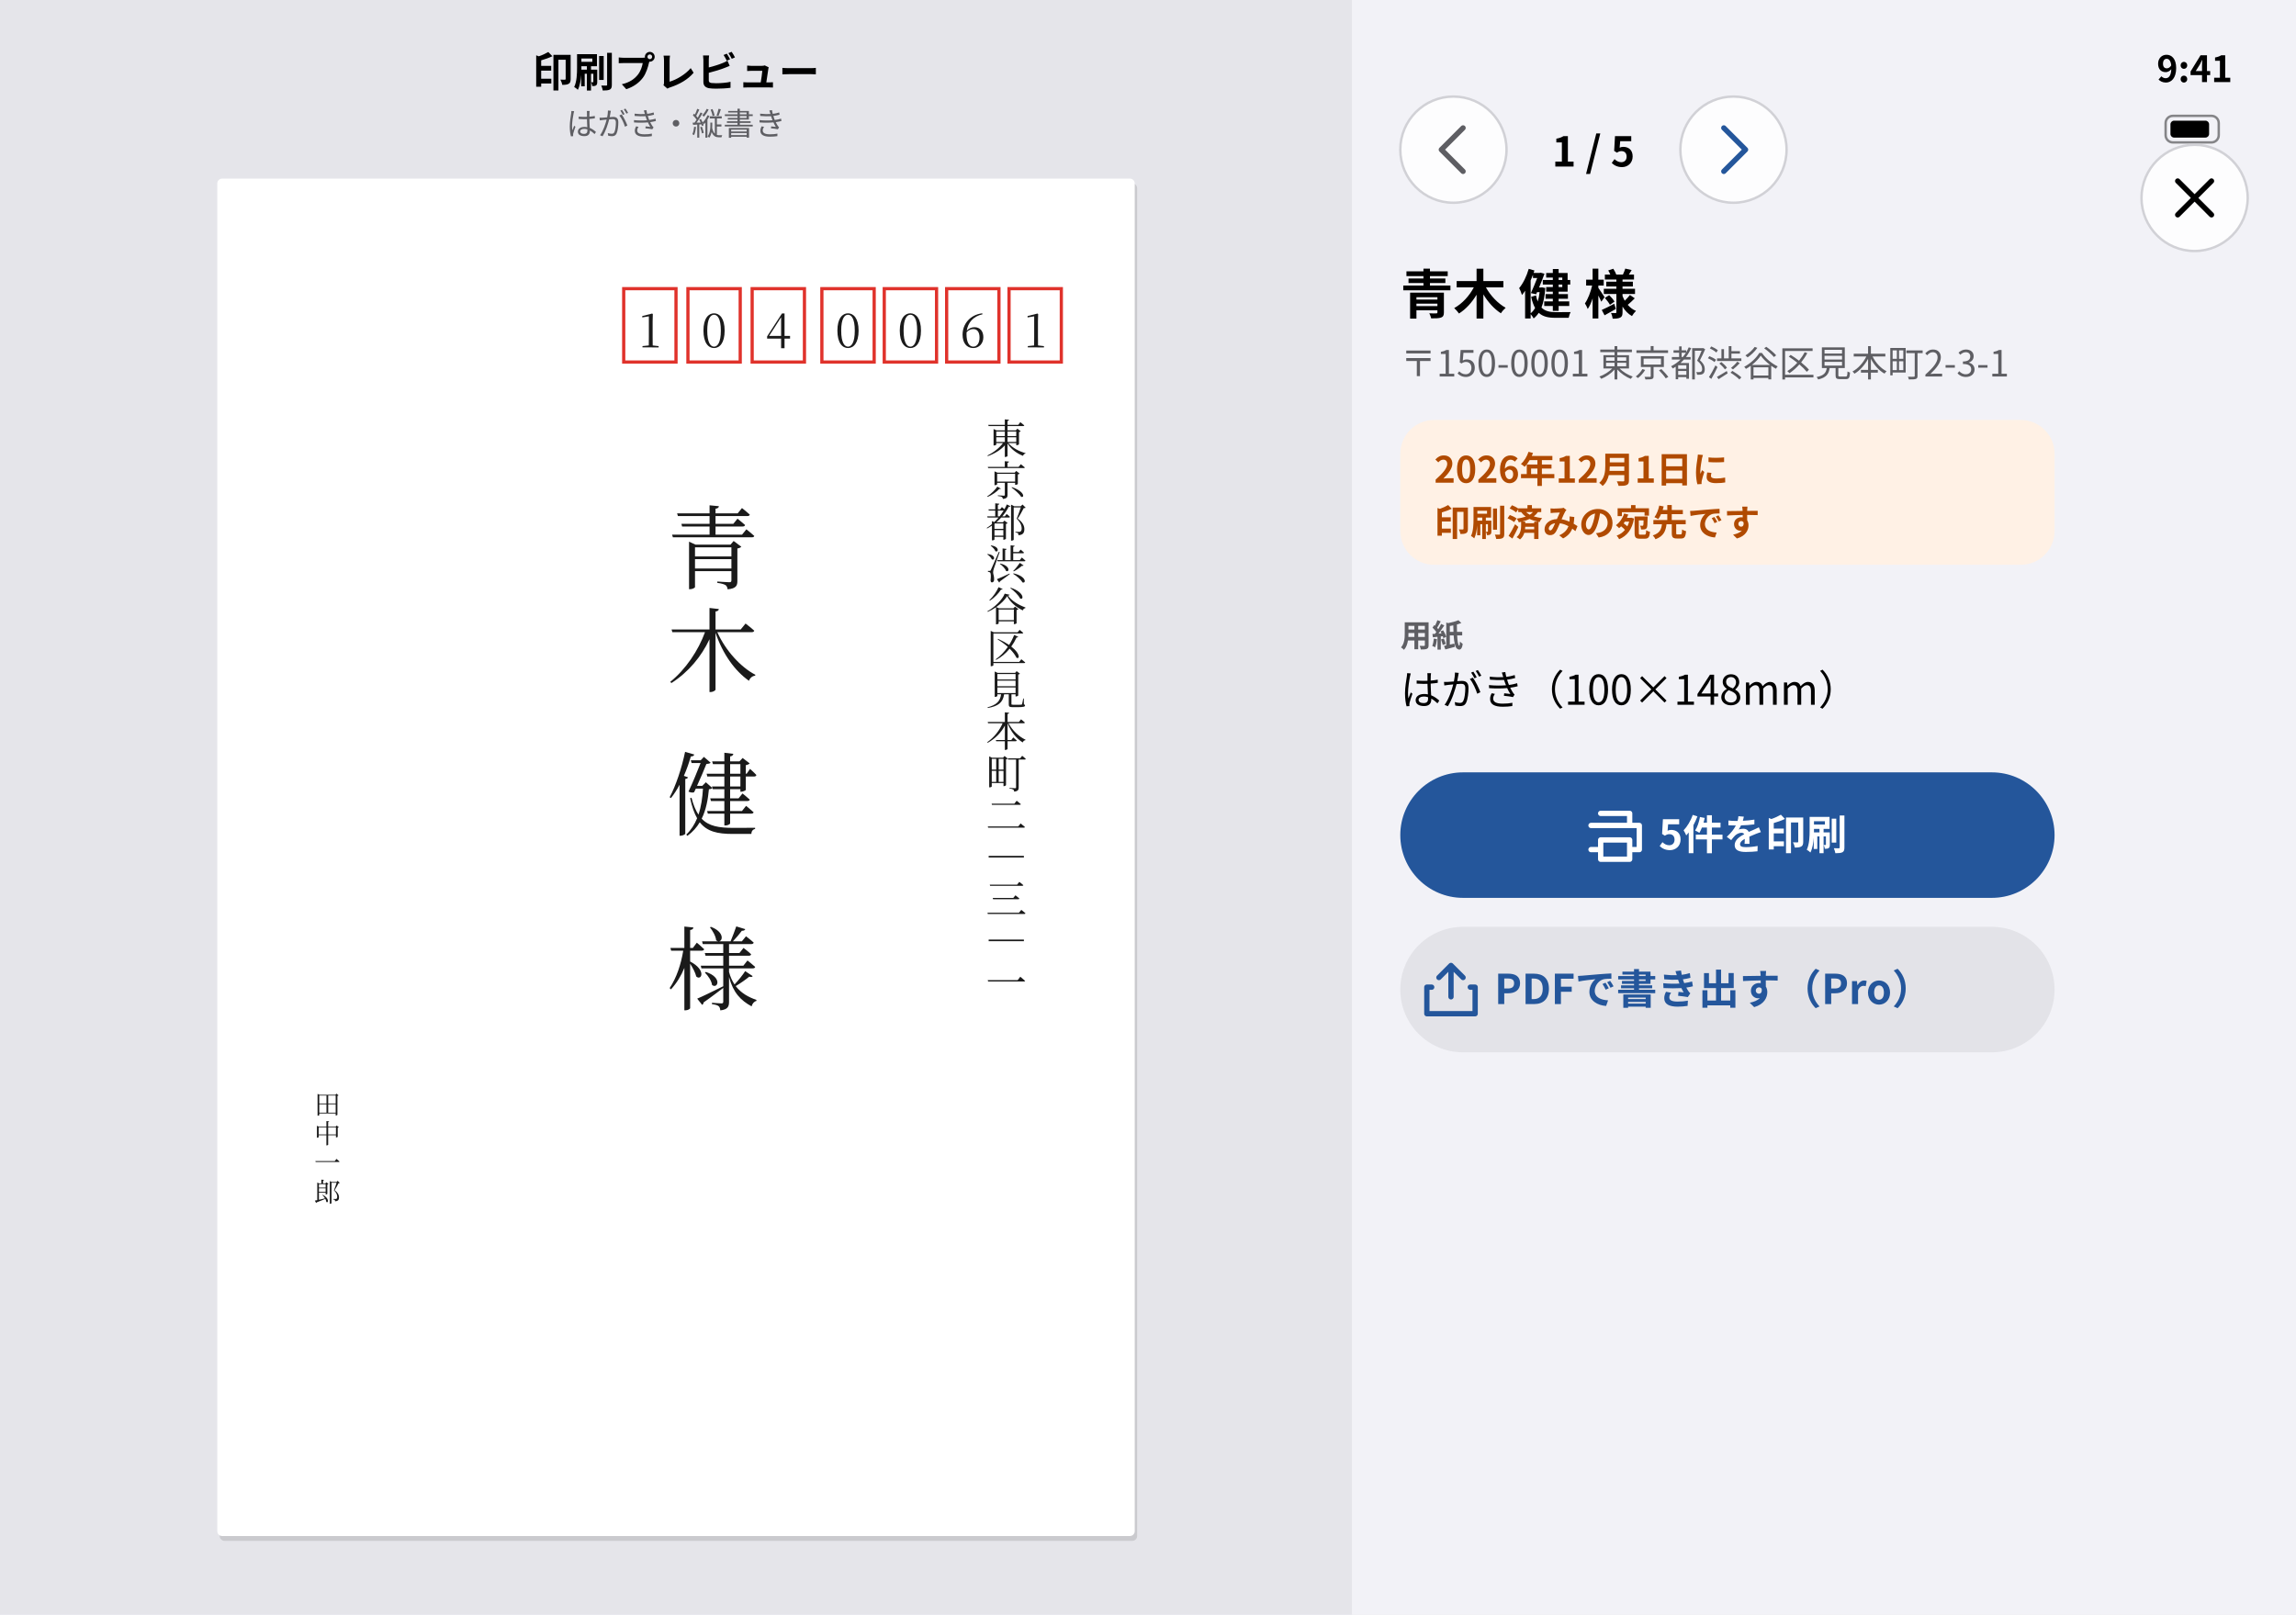
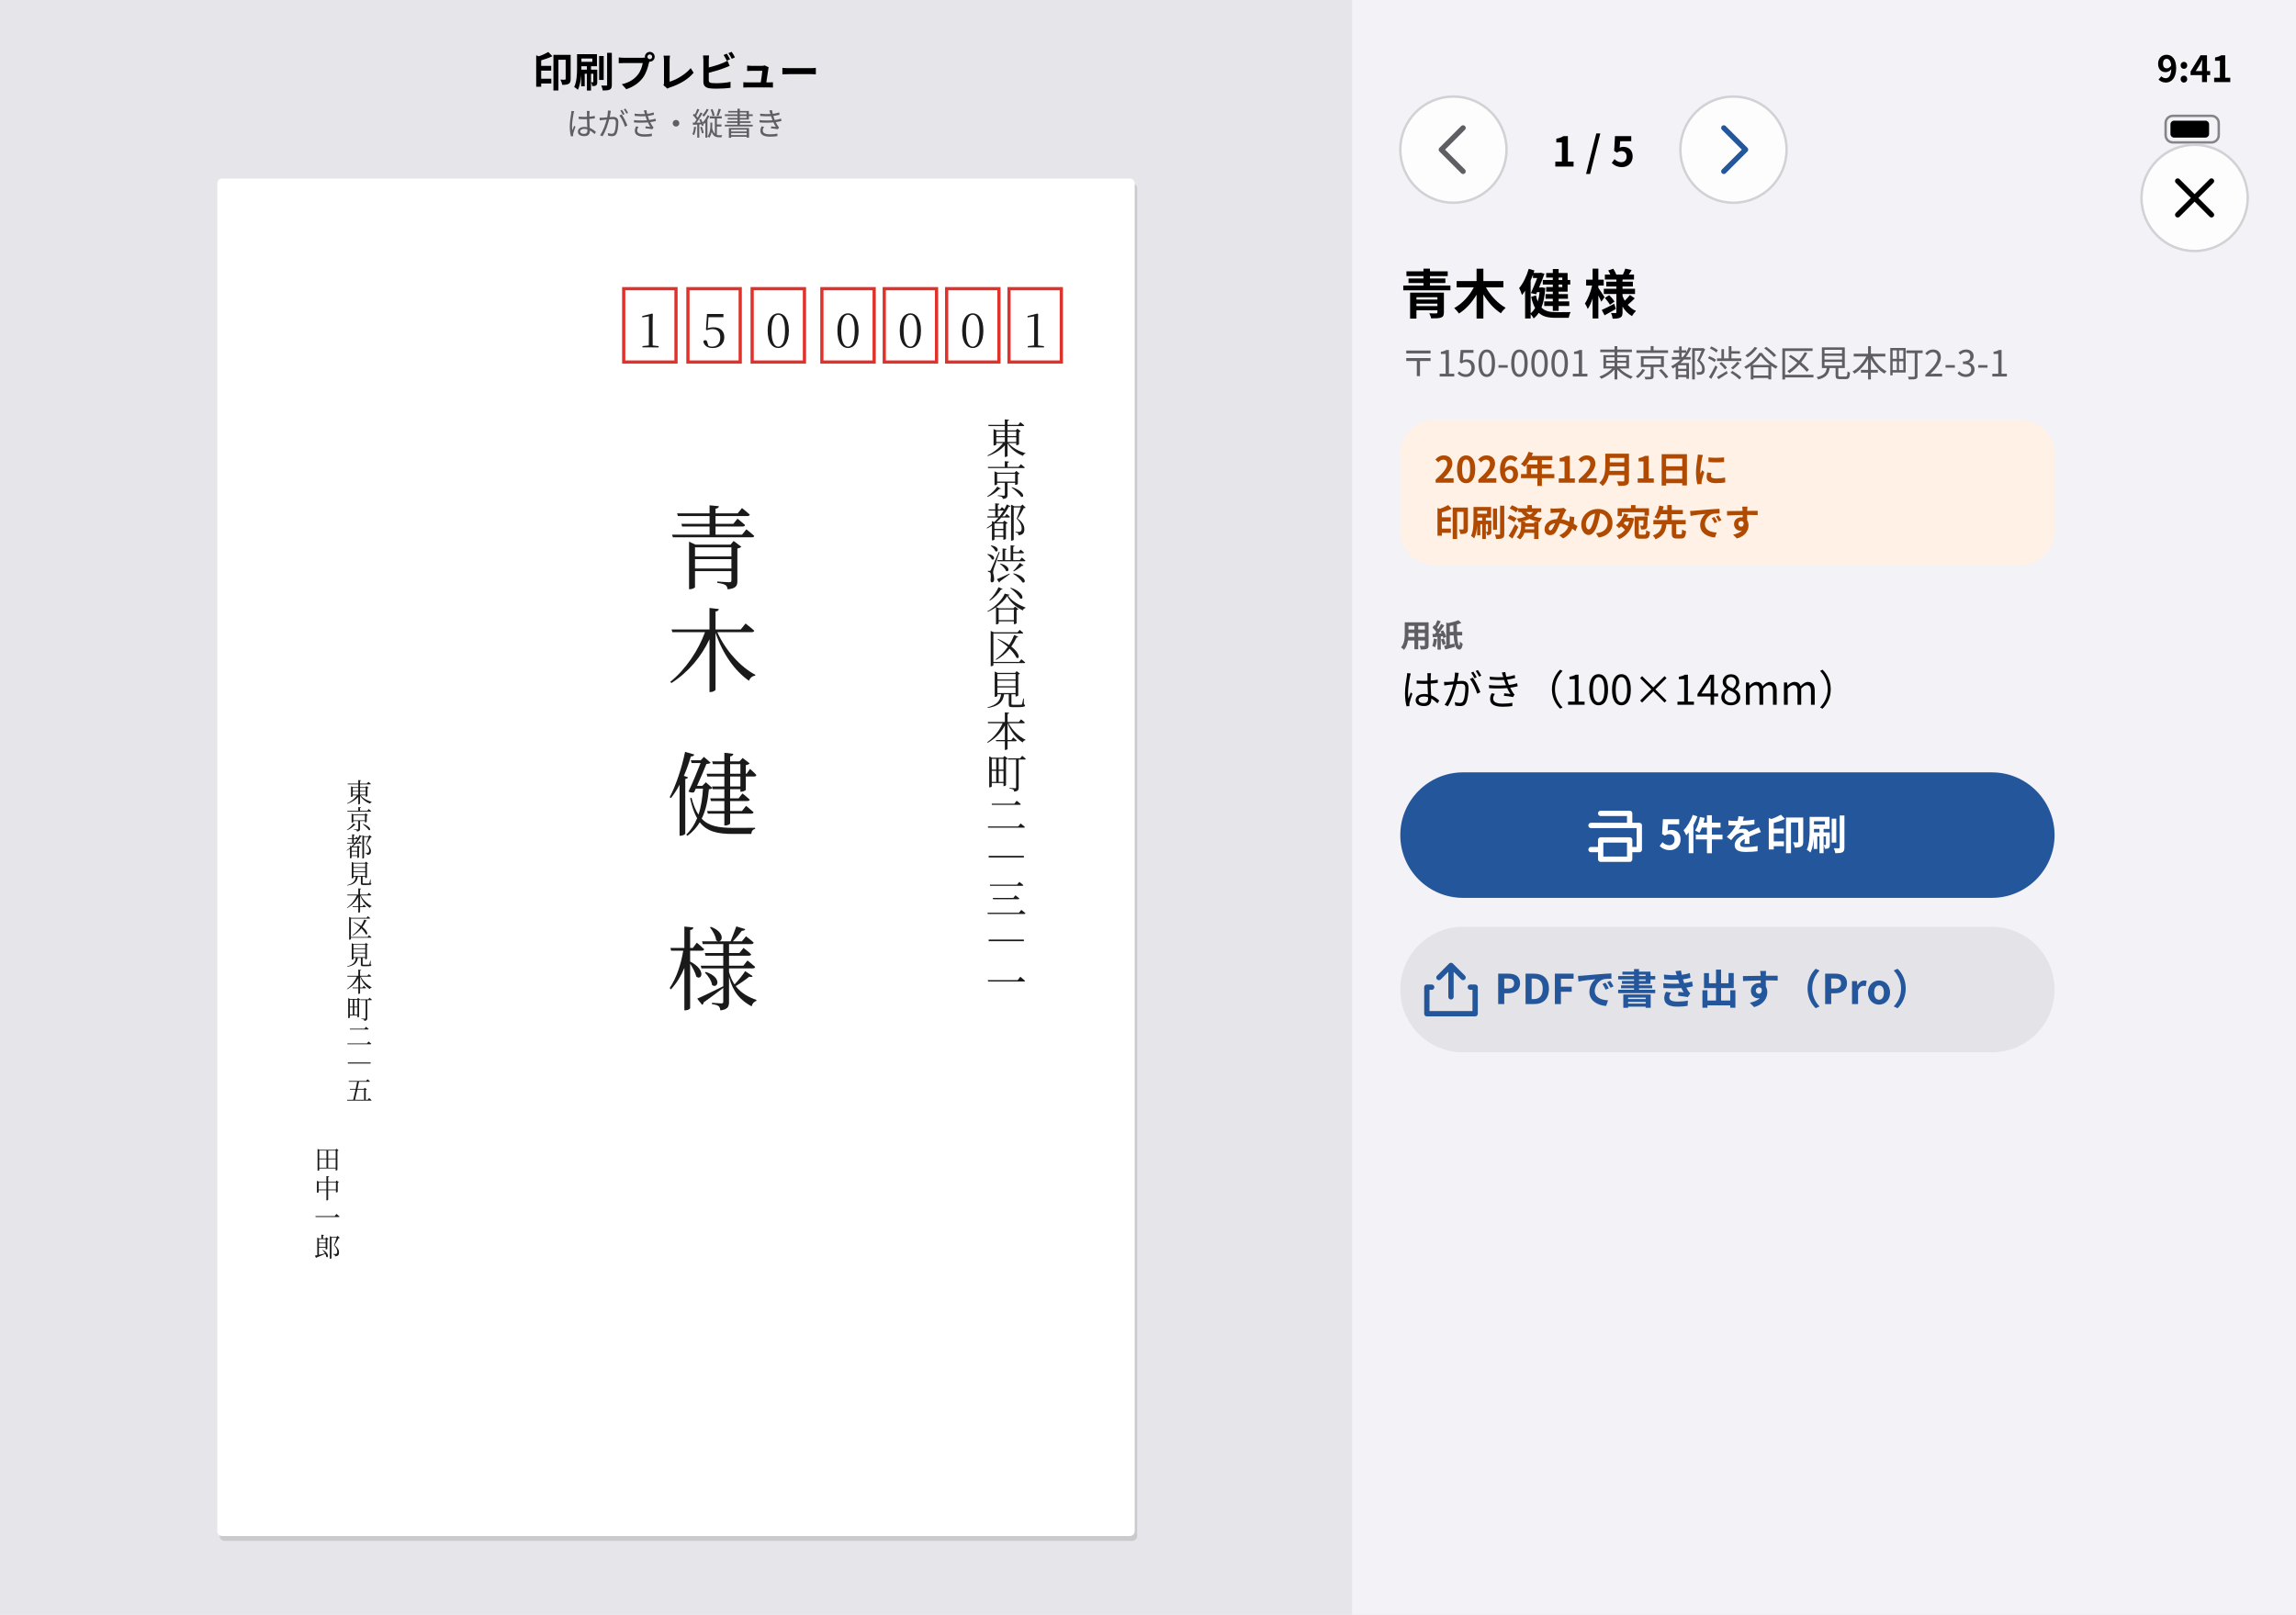
<svg xmlns="http://www.w3.org/2000/svg" width="951" height="669" viewBox="0 0 951 669" data-bg="#F2F2F7">
  <rect width="100%" height="100%" fill="#F2F2F7" />
  <rect x="0" y="0" width="560" height="669" fill="#E5E5EA" />
  <text x="909" y="34" font-family="-apple-system, 'SF Pro Text', 'Hiragino Sans', 'Noto Sans JP', 'Noto Sans CJK JP', sans-serif" font-size="15" font-weight="600" fill="#000000" text-anchor="middle">9:41</text>
  <rect x="897.0" y="48" width="22" height="11" rx="3" fill="none" stroke="#000000" stroke-opacity="0.45" />
  <rect x="899.0" y="50" width="16" height="7" rx="1.5" fill="#000000" />
  <circle cx="909" cy="82" r="22" fill="#FFFFFF" fill-opacity="0.85" stroke="#D1D1D6" />
  <g fill="none" stroke="#000000" stroke-width="2.2" stroke-linecap="round" stroke-linejoin="round">
    <path d="M902.0 75l14 14M916.0 75l-14 14" />
  </g>
  <text x="280" y="36" font-family="-apple-system, 'SF Pro Text', 'Hiragino Sans', 'Noto Sans JP', 'Noto Sans CJK JP', sans-serif" font-size="17" font-weight="600" fill="#000000" text-anchor="middle" data-bg="#E5E5EA">印刷プレビュー</text>
  <text x="280" y="56" font-family="-apple-system, 'SF Pro Text', 'Hiragino Sans', 'Noto Sans JP', 'Noto Sans CJK JP', sans-serif" font-size="13" font-weight="400" fill="#5E5E63" text-anchor="middle" data-bg="#E5E5EA">はがき・縦書き</text>
  <rect x="91.0" y="76" width="380" height="562.4" rx="2" fill="#000000" fill-opacity="0.12" />
  <rect x="90.0" y="74" width="380" height="562.4" rx="2" fill="#FFFFFF" />
  <rect x="258.34" y="119.6" width="21.66" height="30.4" fill="none" stroke="#E0322B" stroke-width="1.33" />
  <rect x="284.94" y="119.6" width="21.66" height="30.4" fill="none" stroke="#E0322B" stroke-width="1.33" />
  <rect x="311.54" y="119.6" width="21.66" height="30.4" fill="none" stroke="#E0322B" stroke-width="1.33" />
  <rect x="340.42" y="119.6" width="21.66" height="30.4" fill="none" stroke="#E0322B" stroke-width="1.33" />
  <rect x="366.26" y="119.6" width="21.66" height="30.4" fill="none" stroke="#E0322B" stroke-width="1.33" />
  <rect x="392.1" y="119.6" width="21.66" height="30.4" fill="none" stroke="#E0322B" stroke-width="1.33" />
  <rect x="417.94" y="119.6" width="21.66" height="30.4" fill="none" stroke="#E0322B" stroke-width="1.33" />
  <text x="269.17" y="143.92" font-family="'Hiragino Mincho ProN', 'Noto Serif CJK JP', 'Noto Serif JP', serif" font-size="19" font-weight="400" fill="#1A1A1A" text-anchor="middle" data-bg="#FFFFFF">1</text>
-   <text x="295.77" y="143.92" font-family="'Hiragino Mincho ProN', 'Noto Serif CJK JP', 'Noto Serif JP', serif" font-size="19" font-weight="400" fill="#1A1A1A" text-anchor="middle" data-bg="#FFFFFF">0</text>
-   <text x="322.37" y="143.92" font-family="'Hiragino Mincho ProN', 'Noto Serif CJK JP', 'Noto Serif JP', serif" font-size="19" font-weight="400" fill="#1A1A1A" text-anchor="middle" data-bg="#FFFFFF">4</text>
+   <text x="295.77" y="143.92" font-family="'Hiragino Mincho ProN', 'Noto Serif CJK JP', 'Noto Serif JP', serif" font-size="19" font-weight="400" fill="#1A1A1A" text-anchor="middle" data-bg="#FFFFFF">5</text>
+   <text x="322.37" y="143.92" font-family="'Hiragino Mincho ProN', 'Noto Serif CJK JP', 'Noto Serif JP', serif" font-size="19" font-weight="400" fill="#1A1A1A" text-anchor="middle" data-bg="#FFFFFF">0</text>
  <text x="351.25" y="143.92" font-family="'Hiragino Mincho ProN', 'Noto Serif CJK JP', 'Noto Serif JP', serif" font-size="19" font-weight="400" fill="#1A1A1A" text-anchor="middle" data-bg="#FFFFFF">0</text>
  <text x="377.09" y="143.92" font-family="'Hiragino Mincho ProN', 'Noto Serif CJK JP', 'Noto Serif JP', serif" font-size="19" font-weight="400" fill="#1A1A1A" text-anchor="middle" data-bg="#FFFFFF">0</text>
-   <text x="402.93" y="143.92" font-family="'Hiragino Mincho ProN', 'Noto Serif CJK JP', 'Noto Serif JP', serif" font-size="19" font-weight="400" fill="#1A1A1A" text-anchor="middle" data-bg="#FFFFFF">6</text>
+   <text x="402.93" y="143.92" font-family="'Hiragino Mincho ProN', 'Noto Serif CJK JP', 'Noto Serif JP', serif" font-size="19" font-weight="400" fill="#1A1A1A" text-anchor="middle" data-bg="#FFFFFF">0</text>
  <text x="428.77" y="143.92" font-family="'Hiragino Mincho ProN', 'Noto Serif CJK JP', 'Noto Serif JP', serif" font-size="19" font-weight="400" fill="#1A1A1A" text-anchor="middle" data-bg="#FFFFFF">1</text>
  <text x="416.8" y="188" font-family="'Hiragino Mincho ProN', 'Noto Serif CJK JP', 'Noto Serif JP', serif" font-size="17" font-weight="400" fill="#1A1A1A" text-anchor="middle" data-bg="#FFFFFF">東</text>
  <text x="416.8" y="205.34" font-family="'Hiragino Mincho ProN', 'Noto Serif CJK JP', 'Noto Serif JP', serif" font-size="17" font-weight="400" fill="#1A1A1A" text-anchor="middle" data-bg="#FFFFFF">京</text>
  <text x="416.8" y="222.68" font-family="'Hiragino Mincho ProN', 'Noto Serif CJK JP', 'Noto Serif JP', serif" font-size="17" font-weight="400" fill="#1A1A1A" text-anchor="middle" data-bg="#FFFFFF">都</text>
  <text x="416.8" y="240.02" font-family="'Hiragino Mincho ProN', 'Noto Serif CJK JP', 'Noto Serif JP', serif" font-size="17" font-weight="400" fill="#1A1A1A" text-anchor="middle" data-bg="#FFFFFF">渋</text>
  <text x="416.8" y="257.36" font-family="'Hiragino Mincho ProN', 'Noto Serif CJK JP', 'Noto Serif JP', serif" font-size="17" font-weight="400" fill="#1A1A1A" text-anchor="middle" data-bg="#FFFFFF">谷</text>
  <text x="416.8" y="274.7" font-family="'Hiragino Mincho ProN', 'Noto Serif CJK JP', 'Noto Serif JP', serif" font-size="17" font-weight="400" fill="#1A1A1A" text-anchor="middle" data-bg="#FFFFFF">区</text>
  <text x="416.8" y="292.04" font-family="'Hiragino Mincho ProN', 'Noto Serif CJK JP', 'Noto Serif JP', serif" font-size="17" font-weight="400" fill="#1A1A1A" text-anchor="middle" data-bg="#FFFFFF">見</text>
  <text x="416.8" y="309.38" font-family="'Hiragino Mincho ProN', 'Noto Serif CJK JP', 'Noto Serif JP', serif" font-size="17" font-weight="400" fill="#1A1A1A" text-anchor="middle" data-bg="#FFFFFF">本</text>
  <text x="416.8" y="326.72" font-family="'Hiragino Mincho ProN', 'Noto Serif CJK JP', 'Noto Serif JP', serif" font-size="17" font-weight="400" fill="#1A1A1A" text-anchor="middle" data-bg="#FFFFFF">町</text>
  <text x="416.8" y="344.06" font-family="'Hiragino Mincho ProN', 'Noto Serif CJK JP', 'Noto Serif JP', serif" font-size="17" font-weight="400" fill="#1A1A1A" text-anchor="middle" data-bg="#FFFFFF">二</text>
  <text x="416.8" y="361.4" font-family="'Hiragino Mincho ProN', 'Noto Serif CJK JP', 'Noto Serif JP', serif" font-size="17" font-weight="400" fill="#1A1A1A" text-anchor="middle" data-bg="#FFFFFF">―</text>
  <text x="416.8" y="378.74" font-family="'Hiragino Mincho ProN', 'Noto Serif CJK JP', 'Noto Serif JP', serif" font-size="17" font-weight="400" fill="#1A1A1A" text-anchor="middle" data-bg="#FFFFFF">三</text>
  <text x="416.8" y="396.08" font-family="'Hiragino Mincho ProN', 'Noto Serif CJK JP', 'Noto Serif JP', serif" font-size="17" font-weight="400" fill="#1A1A1A" text-anchor="middle" data-bg="#FFFFFF">―</text>
  <text x="416.8" y="413.42" font-family="'Hiragino Mincho ProN', 'Noto Serif CJK JP', 'Noto Serif JP', serif" font-size="17" font-weight="400" fill="#1A1A1A" text-anchor="middle" data-bg="#FFFFFF">一</text>
  <text x="295.2" y="241.2" font-family="'Hiragino Mincho ProN', 'Noto Serif CJK JP', 'Noto Serif JP', serif" font-size="38" font-weight="400" fill="#1A1A1A" text-anchor="middle" data-bg="#FFFFFF">青</text>
  <text x="295.2" y="283.76" font-family="'Hiragino Mincho ProN', 'Noto Serif CJK JP', 'Noto Serif JP', serif" font-size="38" font-weight="400" fill="#1A1A1A" text-anchor="middle" data-bg="#FFFFFF">木</text>
  <text x="295.2" y="343.344" font-family="'Hiragino Mincho ProN', 'Noto Serif CJK JP', 'Noto Serif JP', serif" font-size="38" font-weight="400" fill="#1A1A1A" text-anchor="middle" data-bg="#FFFFFF">健</text>
  <text x="295.2" y="415.696" font-family="'Hiragino Mincho ProN', 'Noto Serif CJK JP', 'Noto Serif JP', serif" font-size="38" font-weight="400" fill="#1A1A1A" text-anchor="middle" data-bg="#FFFFFF">様</text>
-   <text x="135.6" y="461.6" font-family="'Hiragino Mincho ProN', 'Noto Serif CJK JP', 'Noto Serif JP', serif" font-size="11" font-weight="400" fill="#1A1A1A" text-anchor="middle" data-bg="#FFFFFF">田</text>
-   <text x="135.6" y="473.7" font-family="'Hiragino Mincho ProN', 'Noto Serif CJK JP', 'Noto Serif JP', serif" font-size="11" font-weight="400" fill="#1A1A1A" text-anchor="middle" data-bg="#FFFFFF">中</text>
-   <text x="135.6" y="485.8" font-family="'Hiragino Mincho ProN', 'Noto Serif CJK JP', 'Noto Serif JP', serif" font-size="11" font-weight="400" fill="#1A1A1A" text-anchor="middle" data-bg="#FFFFFF">一</text>
-   <text x="135.6" y="497.9" font-family="'Hiragino Mincho ProN', 'Noto Serif CJK JP', 'Noto Serif JP', serif" font-size="11" font-weight="400" fill="#1A1A1A" text-anchor="middle" data-bg="#FFFFFF">郎</text>
+   <text x="148.8" y="332.4" font-family="'Hiragino Mincho ProN', 'Noto Serif CJK JP', 'Noto Serif JP', serif" font-size="11" font-weight="400" fill="#1A1A1A" text-anchor="middle" data-bg="#FFFFFF">東</text>
+   <text x="148.8" y="343.62" font-family="'Hiragino Mincho ProN', 'Noto Serif CJK JP', 'Noto Serif JP', serif" font-size="11" font-weight="400" fill="#1A1A1A" text-anchor="middle" data-bg="#FFFFFF">京</text>
+   <text x="148.8" y="354.84" font-family="'Hiragino Mincho ProN', 'Noto Serif CJK JP', 'Noto Serif JP', serif" font-size="11" font-weight="400" fill="#1A1A1A" text-anchor="middle" data-bg="#FFFFFF">都</text>
+   <text x="148.8" y="366.06" font-family="'Hiragino Mincho ProN', 'Noto Serif CJK JP', 'Noto Serif JP', serif" font-size="11" font-weight="400" fill="#1A1A1A" text-anchor="middle" data-bg="#FFFFFF">見</text>
+   <text x="148.8" y="377.28" font-family="'Hiragino Mincho ProN', 'Noto Serif CJK JP', 'Noto Serif JP', serif" font-size="11" font-weight="400" fill="#1A1A1A" text-anchor="middle" data-bg="#FFFFFF">本</text>
+   <text x="148.8" y="388.5" font-family="'Hiragino Mincho ProN', 'Noto Serif CJK JP', 'Noto Serif JP', serif" font-size="11" font-weight="400" fill="#1A1A1A" text-anchor="middle" data-bg="#FFFFFF">区</text>
+   <text x="148.8" y="399.72" font-family="'Hiragino Mincho ProN', 'Noto Serif CJK JP', 'Noto Serif JP', serif" font-size="11" font-weight="400" fill="#1A1A1A" text-anchor="middle" data-bg="#FFFFFF">見</text>
+   <text x="148.8" y="410.94" font-family="'Hiragino Mincho ProN', 'Noto Serif CJK JP', 'Noto Serif JP', serif" font-size="11" font-weight="400" fill="#1A1A1A" text-anchor="middle" data-bg="#FFFFFF">本</text>
+   <text x="148.8" y="422.16" font-family="'Hiragino Mincho ProN', 'Noto Serif CJK JP', 'Noto Serif JP', serif" font-size="11" font-weight="400" fill="#1A1A1A" text-anchor="middle" data-bg="#FFFFFF">町</text>
+   <text x="148.8" y="433.38" font-family="'Hiragino Mincho ProN', 'Noto Serif CJK JP', 'Noto Serif JP', serif" font-size="11" font-weight="400" fill="#1A1A1A" text-anchor="middle" data-bg="#FFFFFF">二</text>
+   <text x="148.8" y="444.6" font-family="'Hiragino Mincho ProN', 'Noto Serif CJK JP', 'Noto Serif JP', serif" font-size="11" font-weight="400" fill="#1A1A1A" text-anchor="middle" data-bg="#FFFFFF">―</text>
+   <text x="148.8" y="455.82" font-family="'Hiragino Mincho ProN', 'Noto Serif CJK JP', 'Noto Serif JP', serif" font-size="11" font-weight="400" fill="#1A1A1A" text-anchor="middle" data-bg="#FFFFFF">五</text>
+   <text x="135.6" y="484.4" font-family="'Hiragino Mincho ProN', 'Noto Serif CJK JP', 'Noto Serif JP', serif" font-size="11" font-weight="400" fill="#1A1A1A" text-anchor="middle" data-bg="#FFFFFF">田</text>
+   <text x="135.6" y="496.5" font-family="'Hiragino Mincho ProN', 'Noto Serif CJK JP', 'Noto Serif JP', serif" font-size="11" font-weight="400" fill="#1A1A1A" text-anchor="middle" data-bg="#FFFFFF">中</text>
+   <text x="135.6" y="508.6" font-family="'Hiragino Mincho ProN', 'Noto Serif CJK JP', 'Noto Serif JP', serif" font-size="11" font-weight="400" fill="#1A1A1A" text-anchor="middle" data-bg="#FFFFFF">一</text>
+   <text x="135.6" y="520.7" font-family="'Hiragino Mincho ProN', 'Noto Serif CJK JP', 'Noto Serif JP', serif" font-size="11" font-weight="400" fill="#1A1A1A" text-anchor="middle" data-bg="#FFFFFF">郎</text>
  <circle cx="602" cy="62" r="22" fill="#FFFFFF" fill-opacity="0.85" stroke="#D1D1D6" />
  <g fill="none" stroke="#5E5E63" stroke-width="2.2" stroke-linecap="round" stroke-linejoin="round">
    <path d="M606 53l-9 9 9 9" />
  </g>
  <text x="660" y="69" font-family="-apple-system, 'SF Pro Text', 'Hiragino Sans', 'Noto Sans JP', 'Noto Sans CJK JP', sans-serif" font-size="17" font-weight="600" fill="#000000" text-anchor="middle">1 / 5</text>
  <circle cx="718" cy="62" r="22" fill="#FFFFFF" fill-opacity="0.85" stroke="#D1D1D6" />
  <g fill="none" stroke="#24569B" stroke-width="2.2" stroke-linecap="round" stroke-linejoin="round">
    <path d="M714 53l9 9-9 9" />
  </g>
  <text x="580" y="130" font-family="-apple-system, 'SF Pro Text', 'Hiragino Sans', 'Noto Sans JP', 'Noto Sans CJK JP', sans-serif" font-size="22" font-weight="700" fill="#000000" text-anchor="start">青木 健 様</text>
  <text x="580" y="156" font-family="-apple-system, 'SF Pro Text', 'Hiragino Sans', 'Noto Sans JP', 'Noto Sans CJK JP', sans-serif" font-size="15" font-weight="400" fill="#5E5E63" text-anchor="start">〒150-0001 東京都渋谷区見本町2-3-1</text>
  <rect x="580" y="174" width="271" height="60" rx="14" fill="#FFF1E5" />
  <text x="594" y="200" font-family="-apple-system, 'SF Pro Text', 'Hiragino Sans', 'Noto Sans JP', 'Noto Sans CJK JP', sans-serif" font-size="15" font-weight="600" fill="#B04A00" text-anchor="start" data-bg="#FFF1E5">2026年12月1日に</text>
  <text x="594" y="222" font-family="-apple-system, 'SF Pro Text', 'Hiragino Sans', 'Noto Sans JP', 'Noto Sans CJK JP', sans-serif" font-size="15" font-weight="600" fill="#B04A00" text-anchor="start" data-bg="#FFF1E5">印刷済みの宛先です</text>
  <text x="580" y="268" font-family="-apple-system, 'SF Pro Text', 'Hiragino Sans', 'Noto Sans JP', 'Noto Sans CJK JP', sans-serif" font-size="13" font-weight="600" fill="#5E5E63" text-anchor="start">用紙</text>
  <text x="580" y="292" font-family="-apple-system, 'SF Pro Text', 'Hiragino Sans', 'Noto Sans JP', 'Noto Sans CJK JP', sans-serif" font-size="17" font-weight="400" fill="#000000" text-anchor="start">はがき（100×148mm）</text>
  <rect x="580" y="320" width="271" height="52" rx="26" fill="#24569B" />
  <g fill="none" stroke="#FFFFFF" stroke-width="2.2" stroke-linecap="round" stroke-linejoin="round">
    <path d="M663.0 337.0h12v5M659.0 342.0h20v10h-4M659.0 352.0h4M663.0 348.0h12v8h-12z" />
  </g>
  <text x="687" y="352" font-family="-apple-system, 'SF Pro Text', 'Hiragino Sans', 'Noto Sans JP', 'Noto Sans CJK JP', sans-serif" font-size="17" font-weight="600" fill="#FFFFFF" text-anchor="start" data-bg="#24569B">5件を印刷</text>
  <rect x="580" y="384" width="271" height="52" rx="26" fill="#E3E3E8" />
  <g fill="none" stroke="#24569B" stroke-width="2.2" stroke-linecap="round" stroke-linejoin="round">
    <path d="M601.0 400.0v13M596.0 405.0l5-5 5 5M593.0 409.0h-2v11h20v-11h-2" />
  </g>
  <text x="619" y="416" font-family="-apple-system, 'SF Pro Text', 'Hiragino Sans', 'Noto Sans JP', 'Noto Sans CJK JP', sans-serif" font-size="17" font-weight="600" fill="#24569B" text-anchor="start" data-bg="#E3E3E8">PDFで書き出す（Pro）</text>
</svg>
